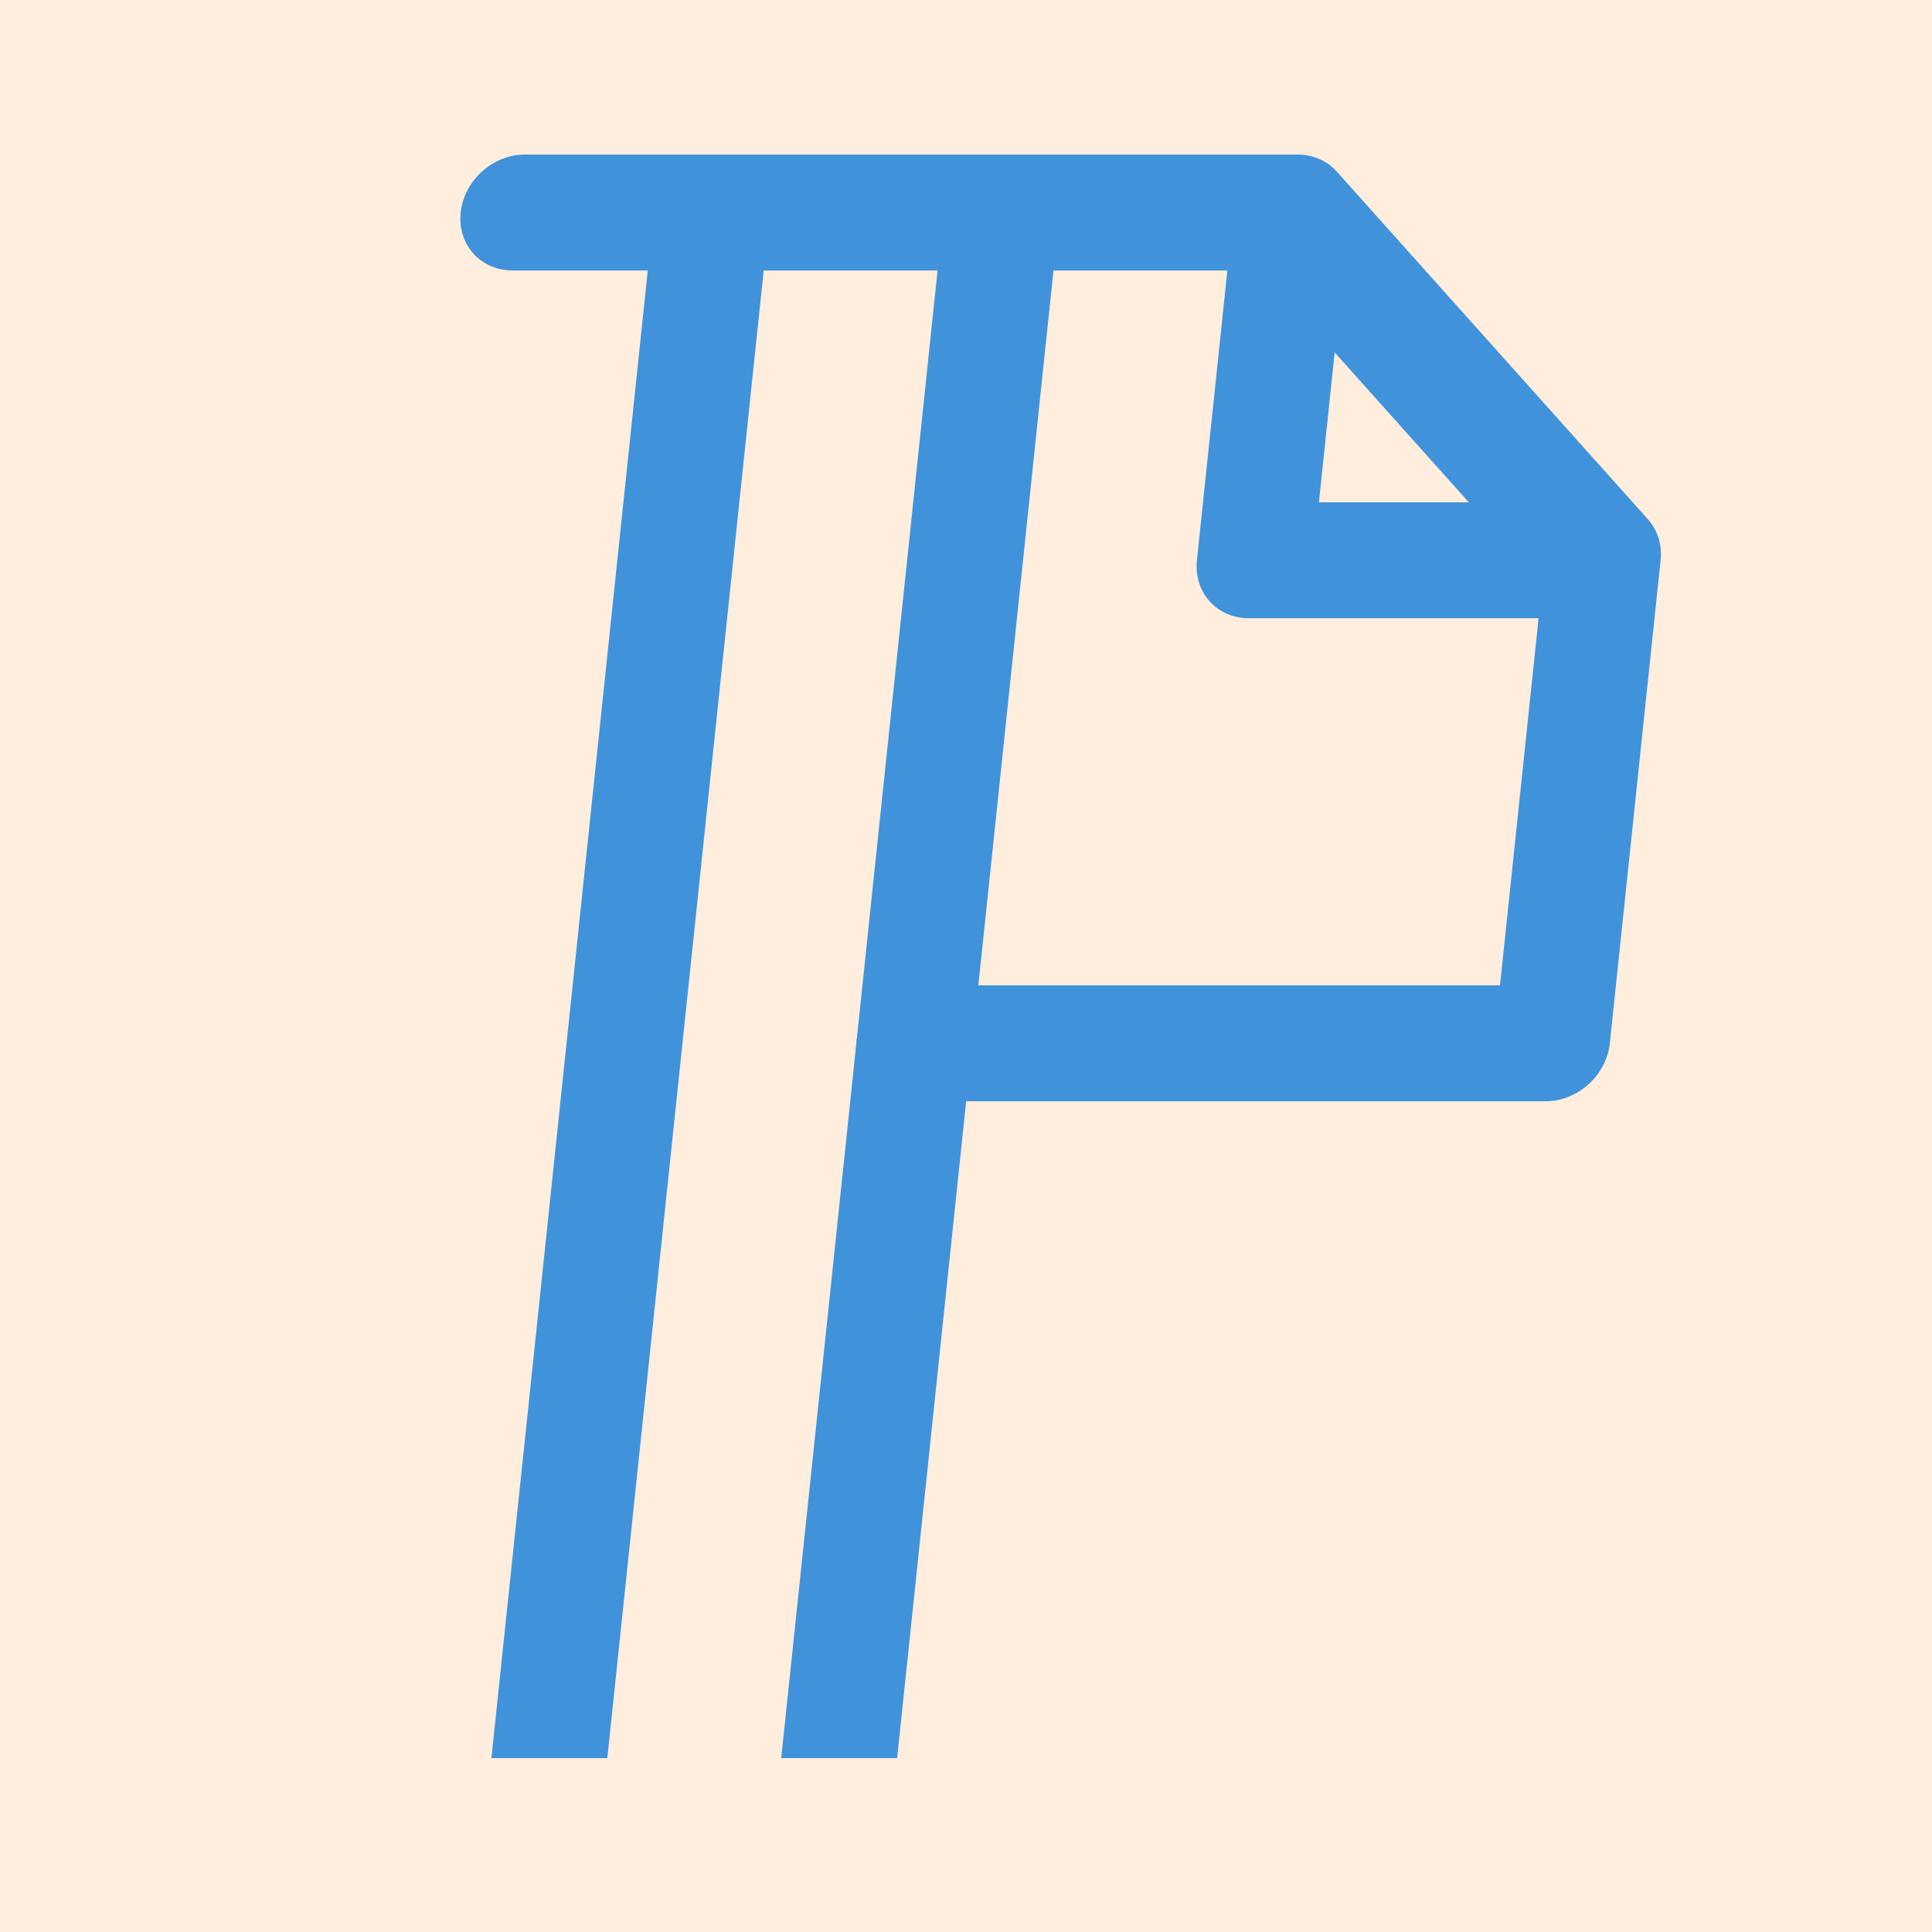
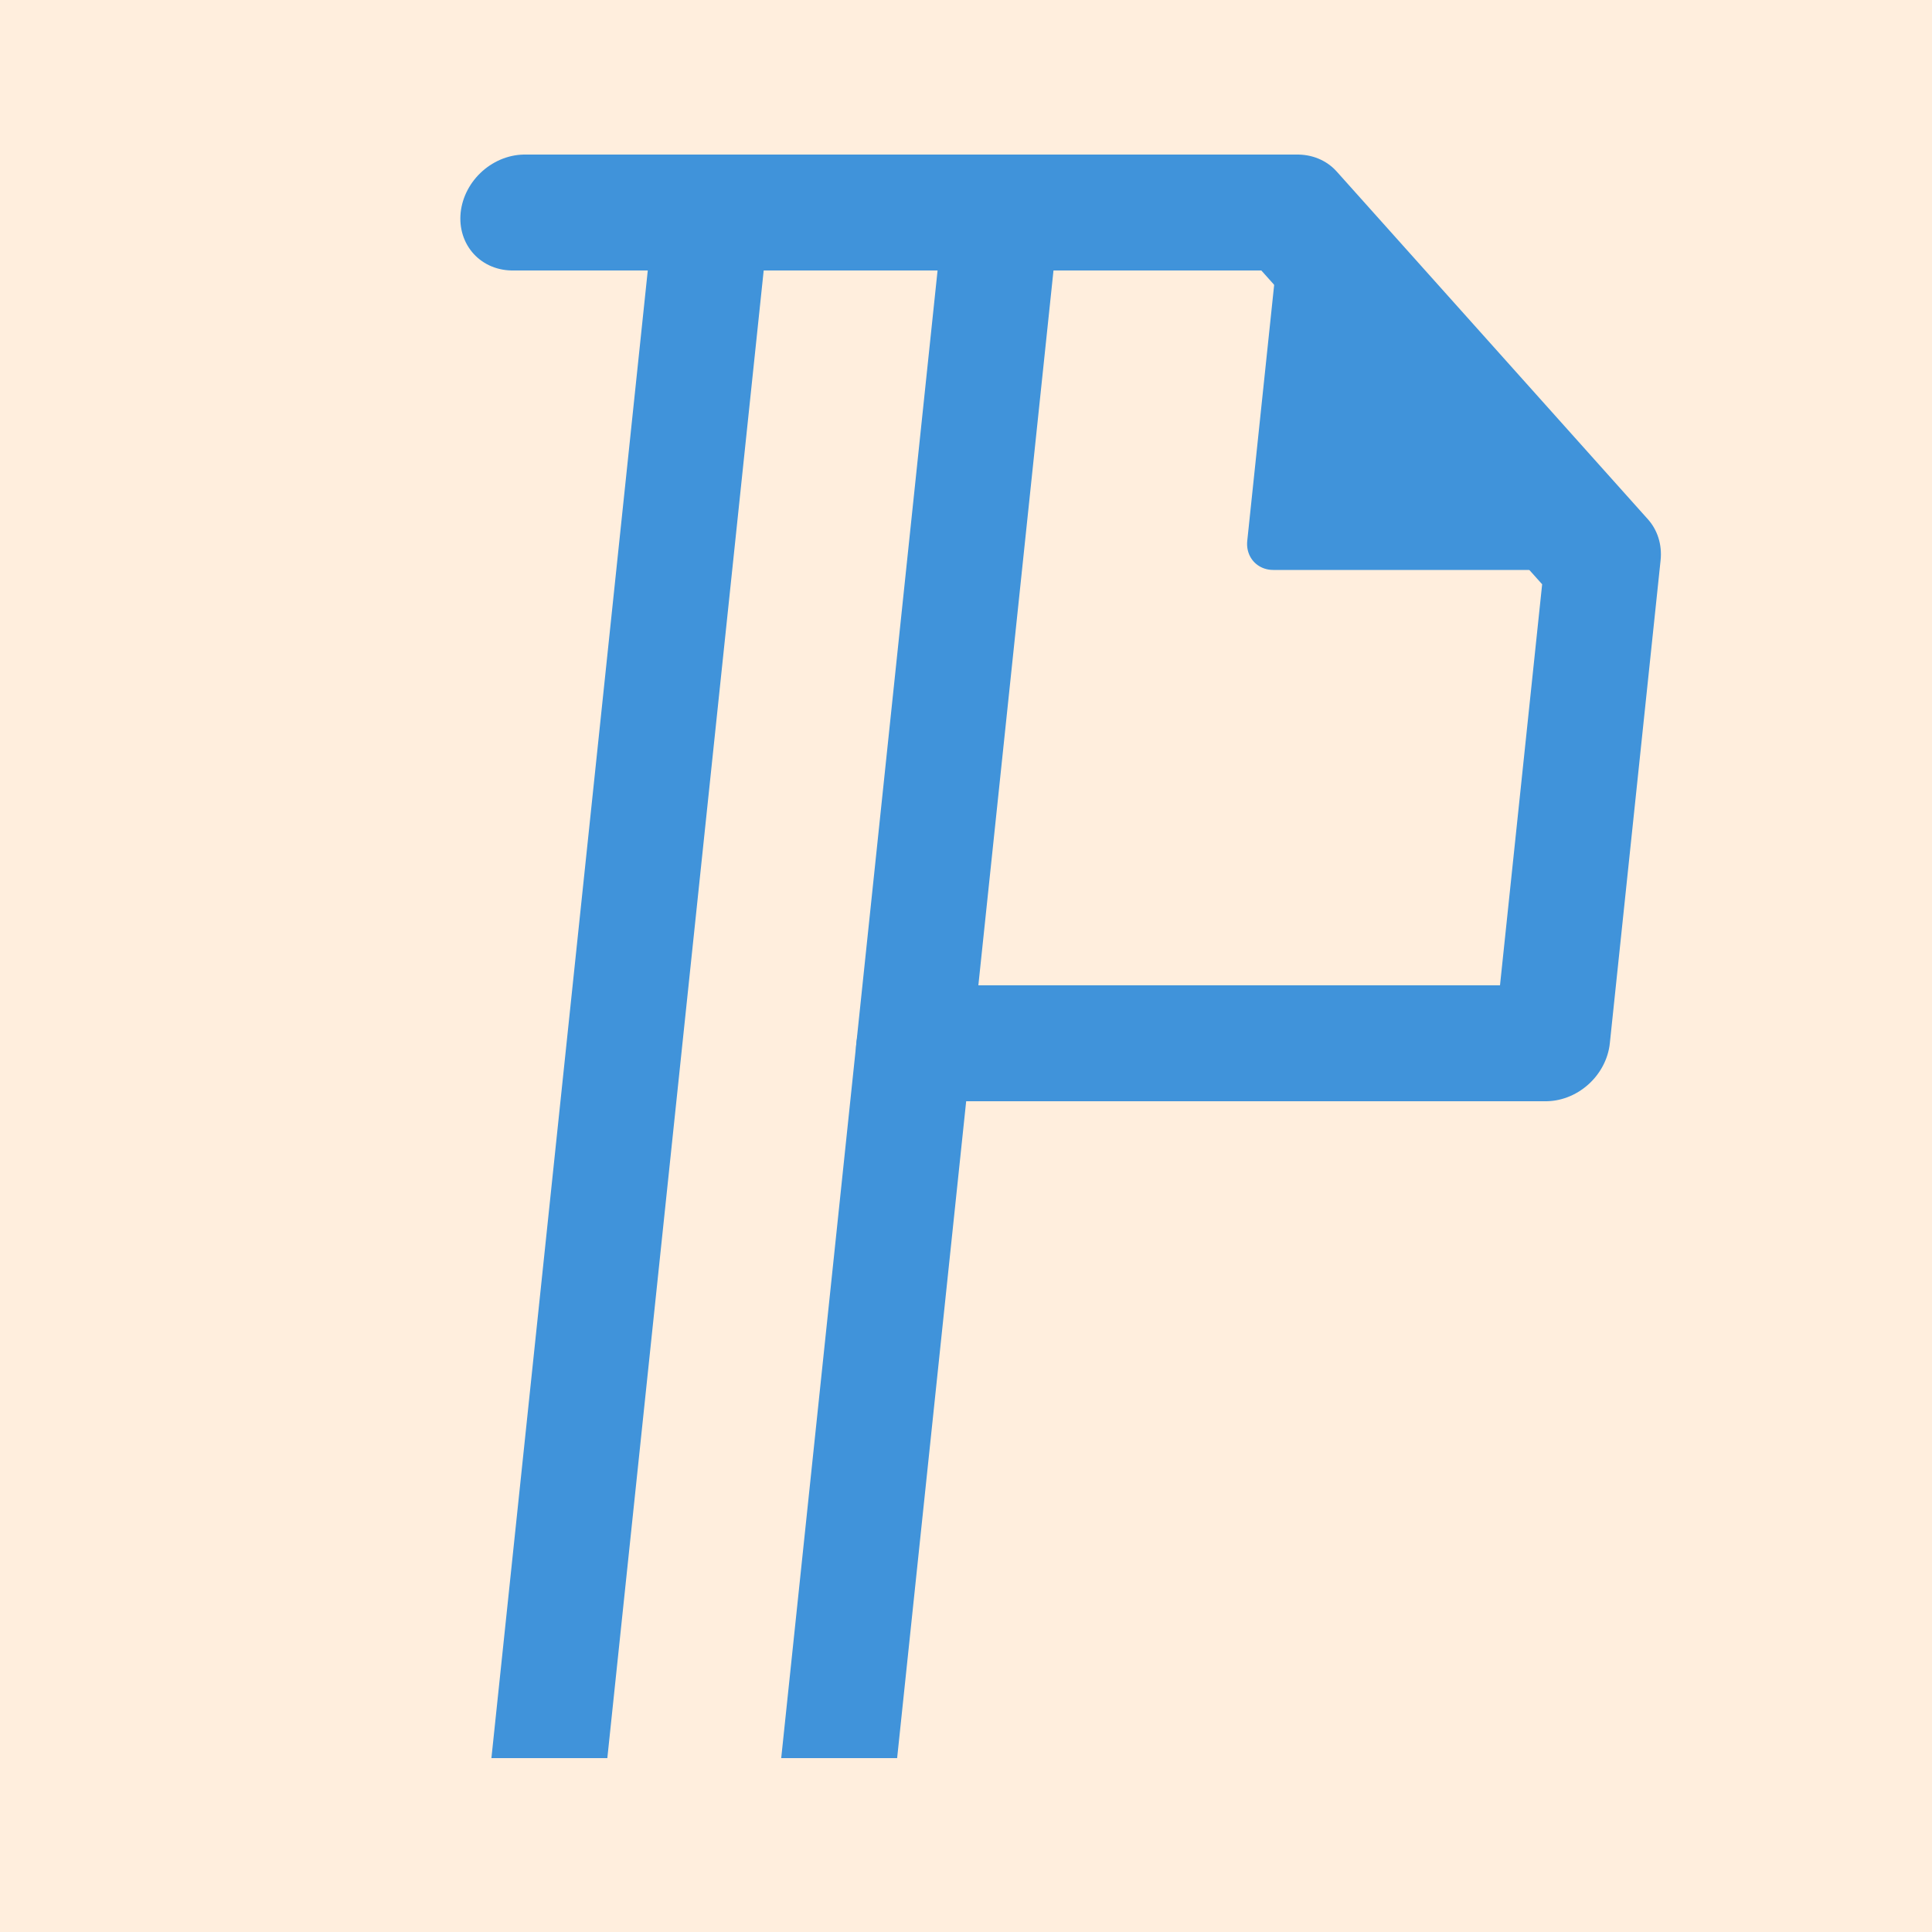
<svg xmlns="http://www.w3.org/2000/svg" viewBox="0 0 100 100">
  <rect fill="#fed" stroke="none" width="100" height="100" />
  <g fill="none" stroke="#4093da" stroke-width="6" transform="skewX(-6) translate(8 1)">
    <path d="M 30,10            l 0,80            M 45,10            l 0,80" />
-     <path stroke-linecap="round" stroke-linejoin="round" d="M 20,10            l 40,0            l 18,18            l -18,0            l 0,-18            m 18,18            l 0,25            l -33,0" />
+     <path stroke-linecap="round" stroke-linejoin="round" d="M 20,10            l 40,0            l 18,18            l 0,25            l -33,0" />
+     <path fill="#4093da" stroke-width="3" stroke-linecap="round" stroke-linejoin="round" d="M 61,10            l 17,17            l -17,0            l 0,-17" />
  </g>
</svg>
